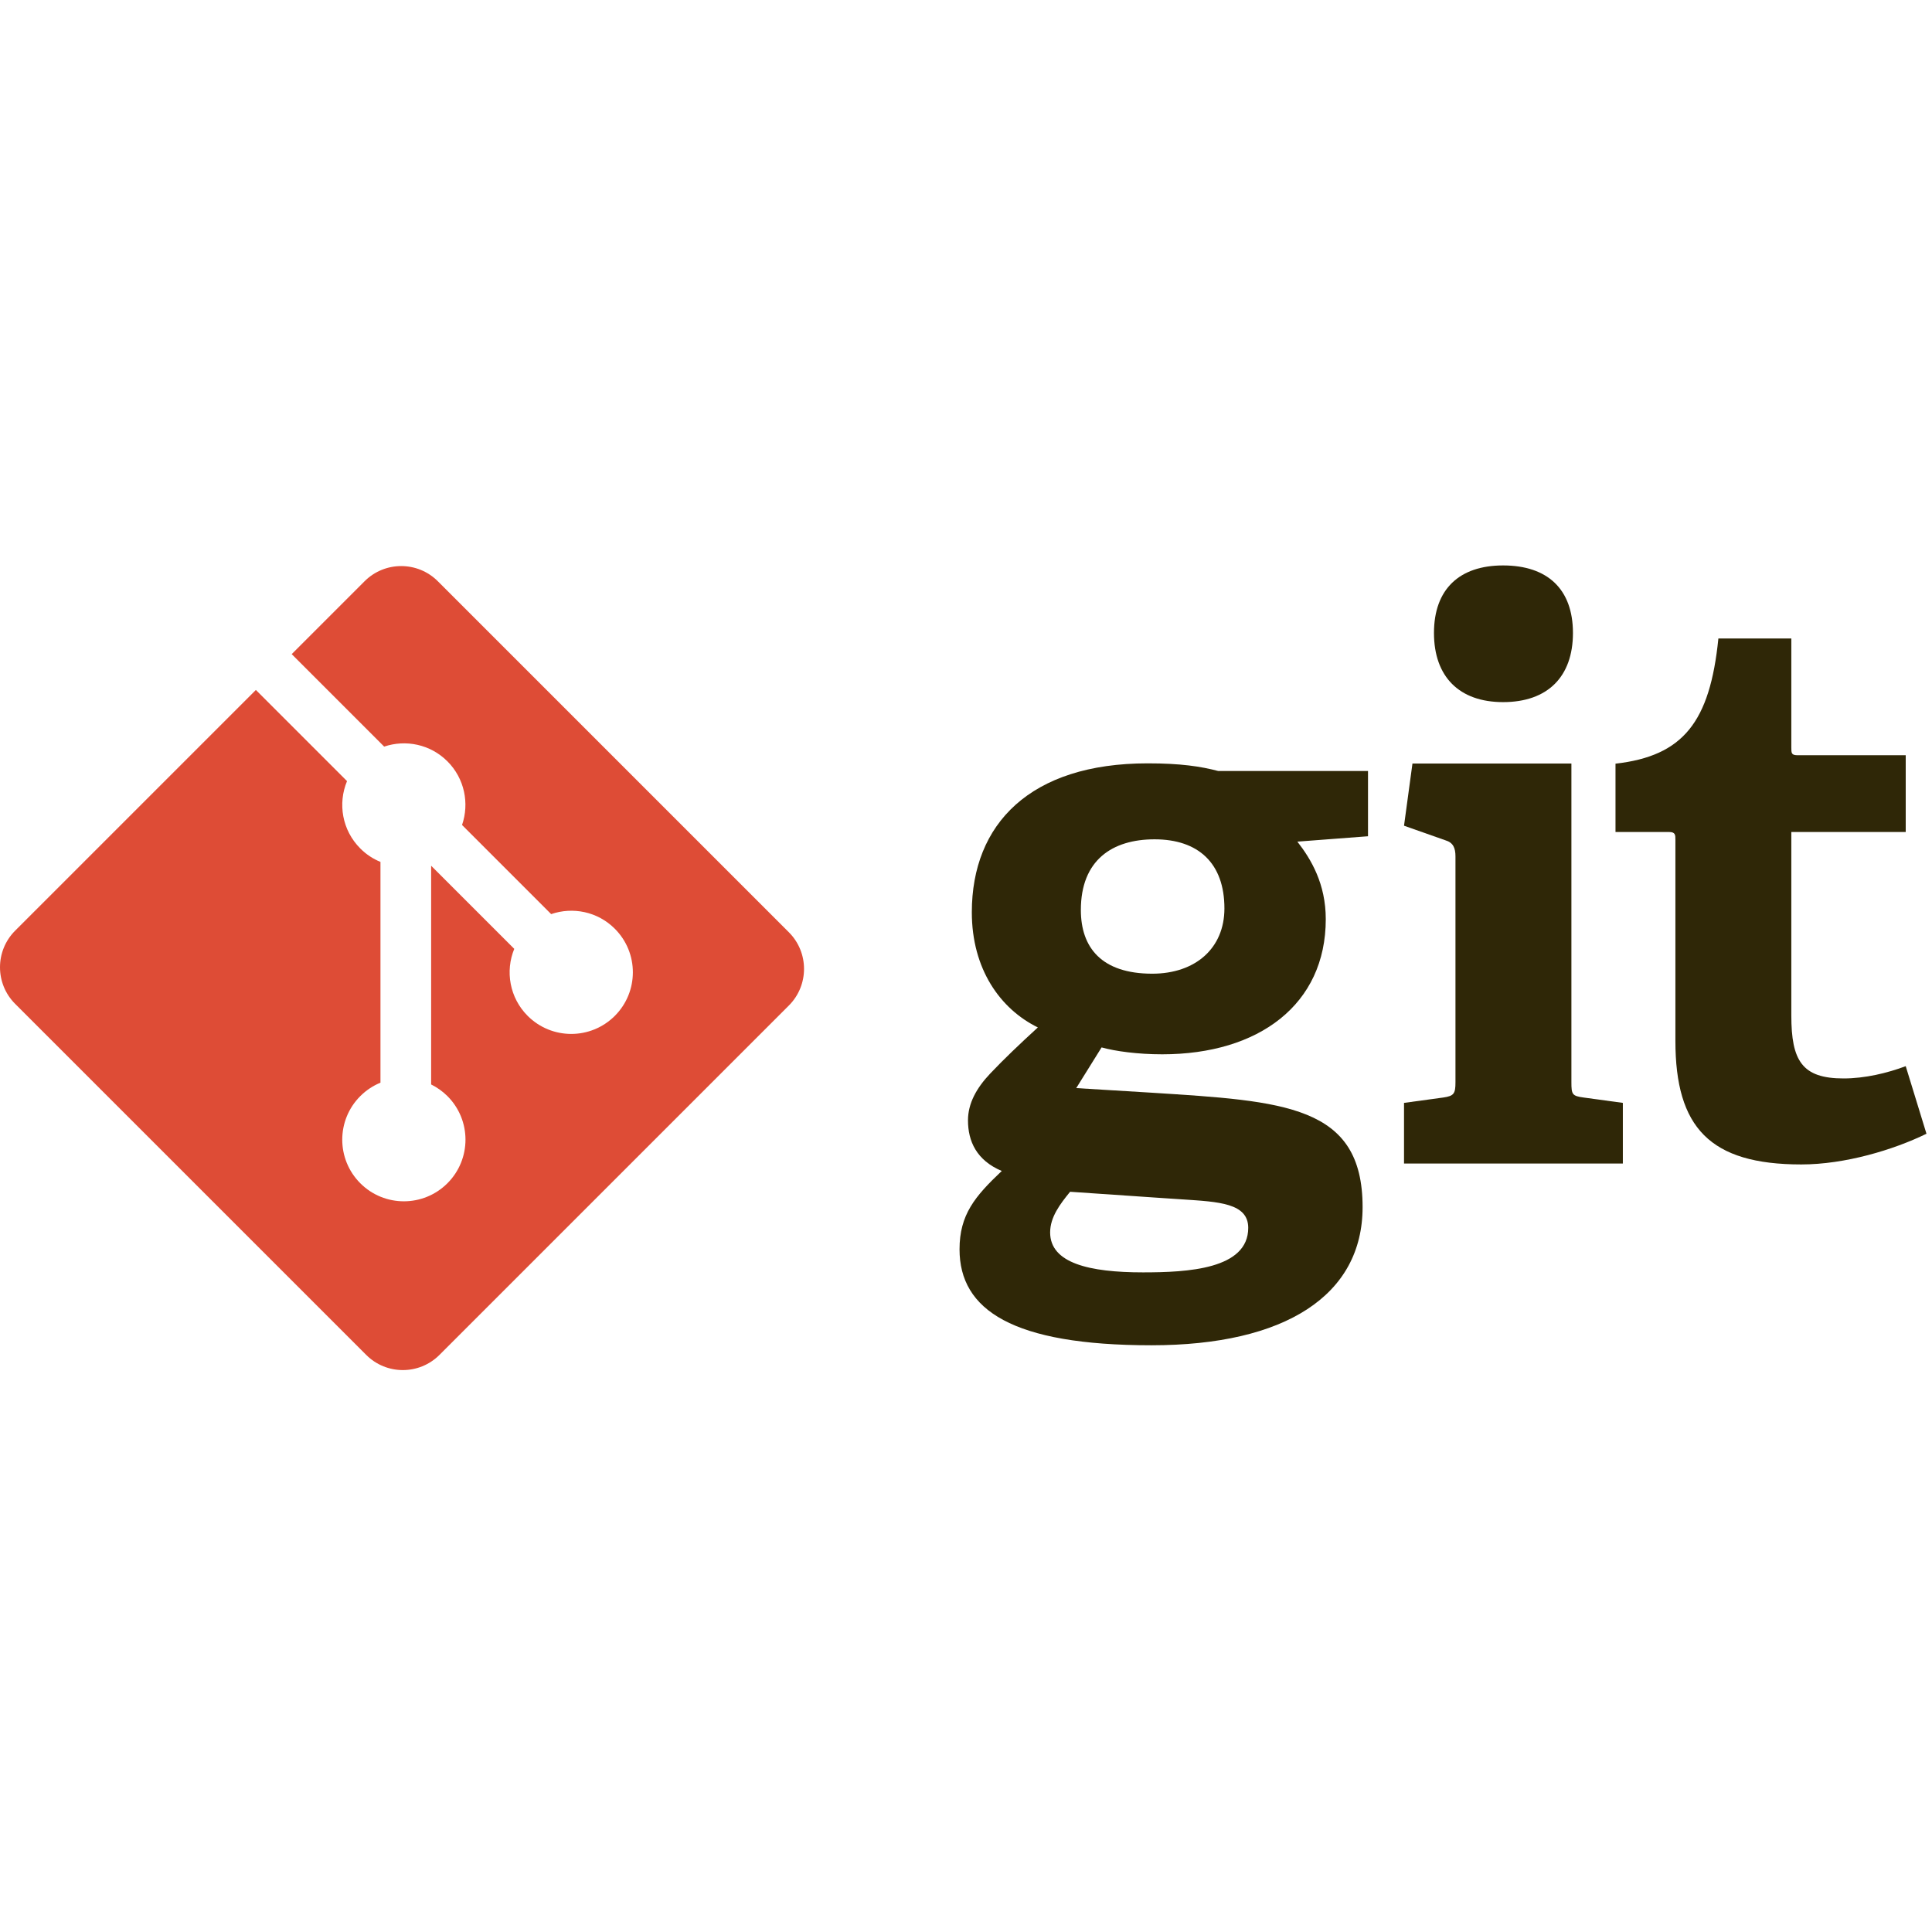
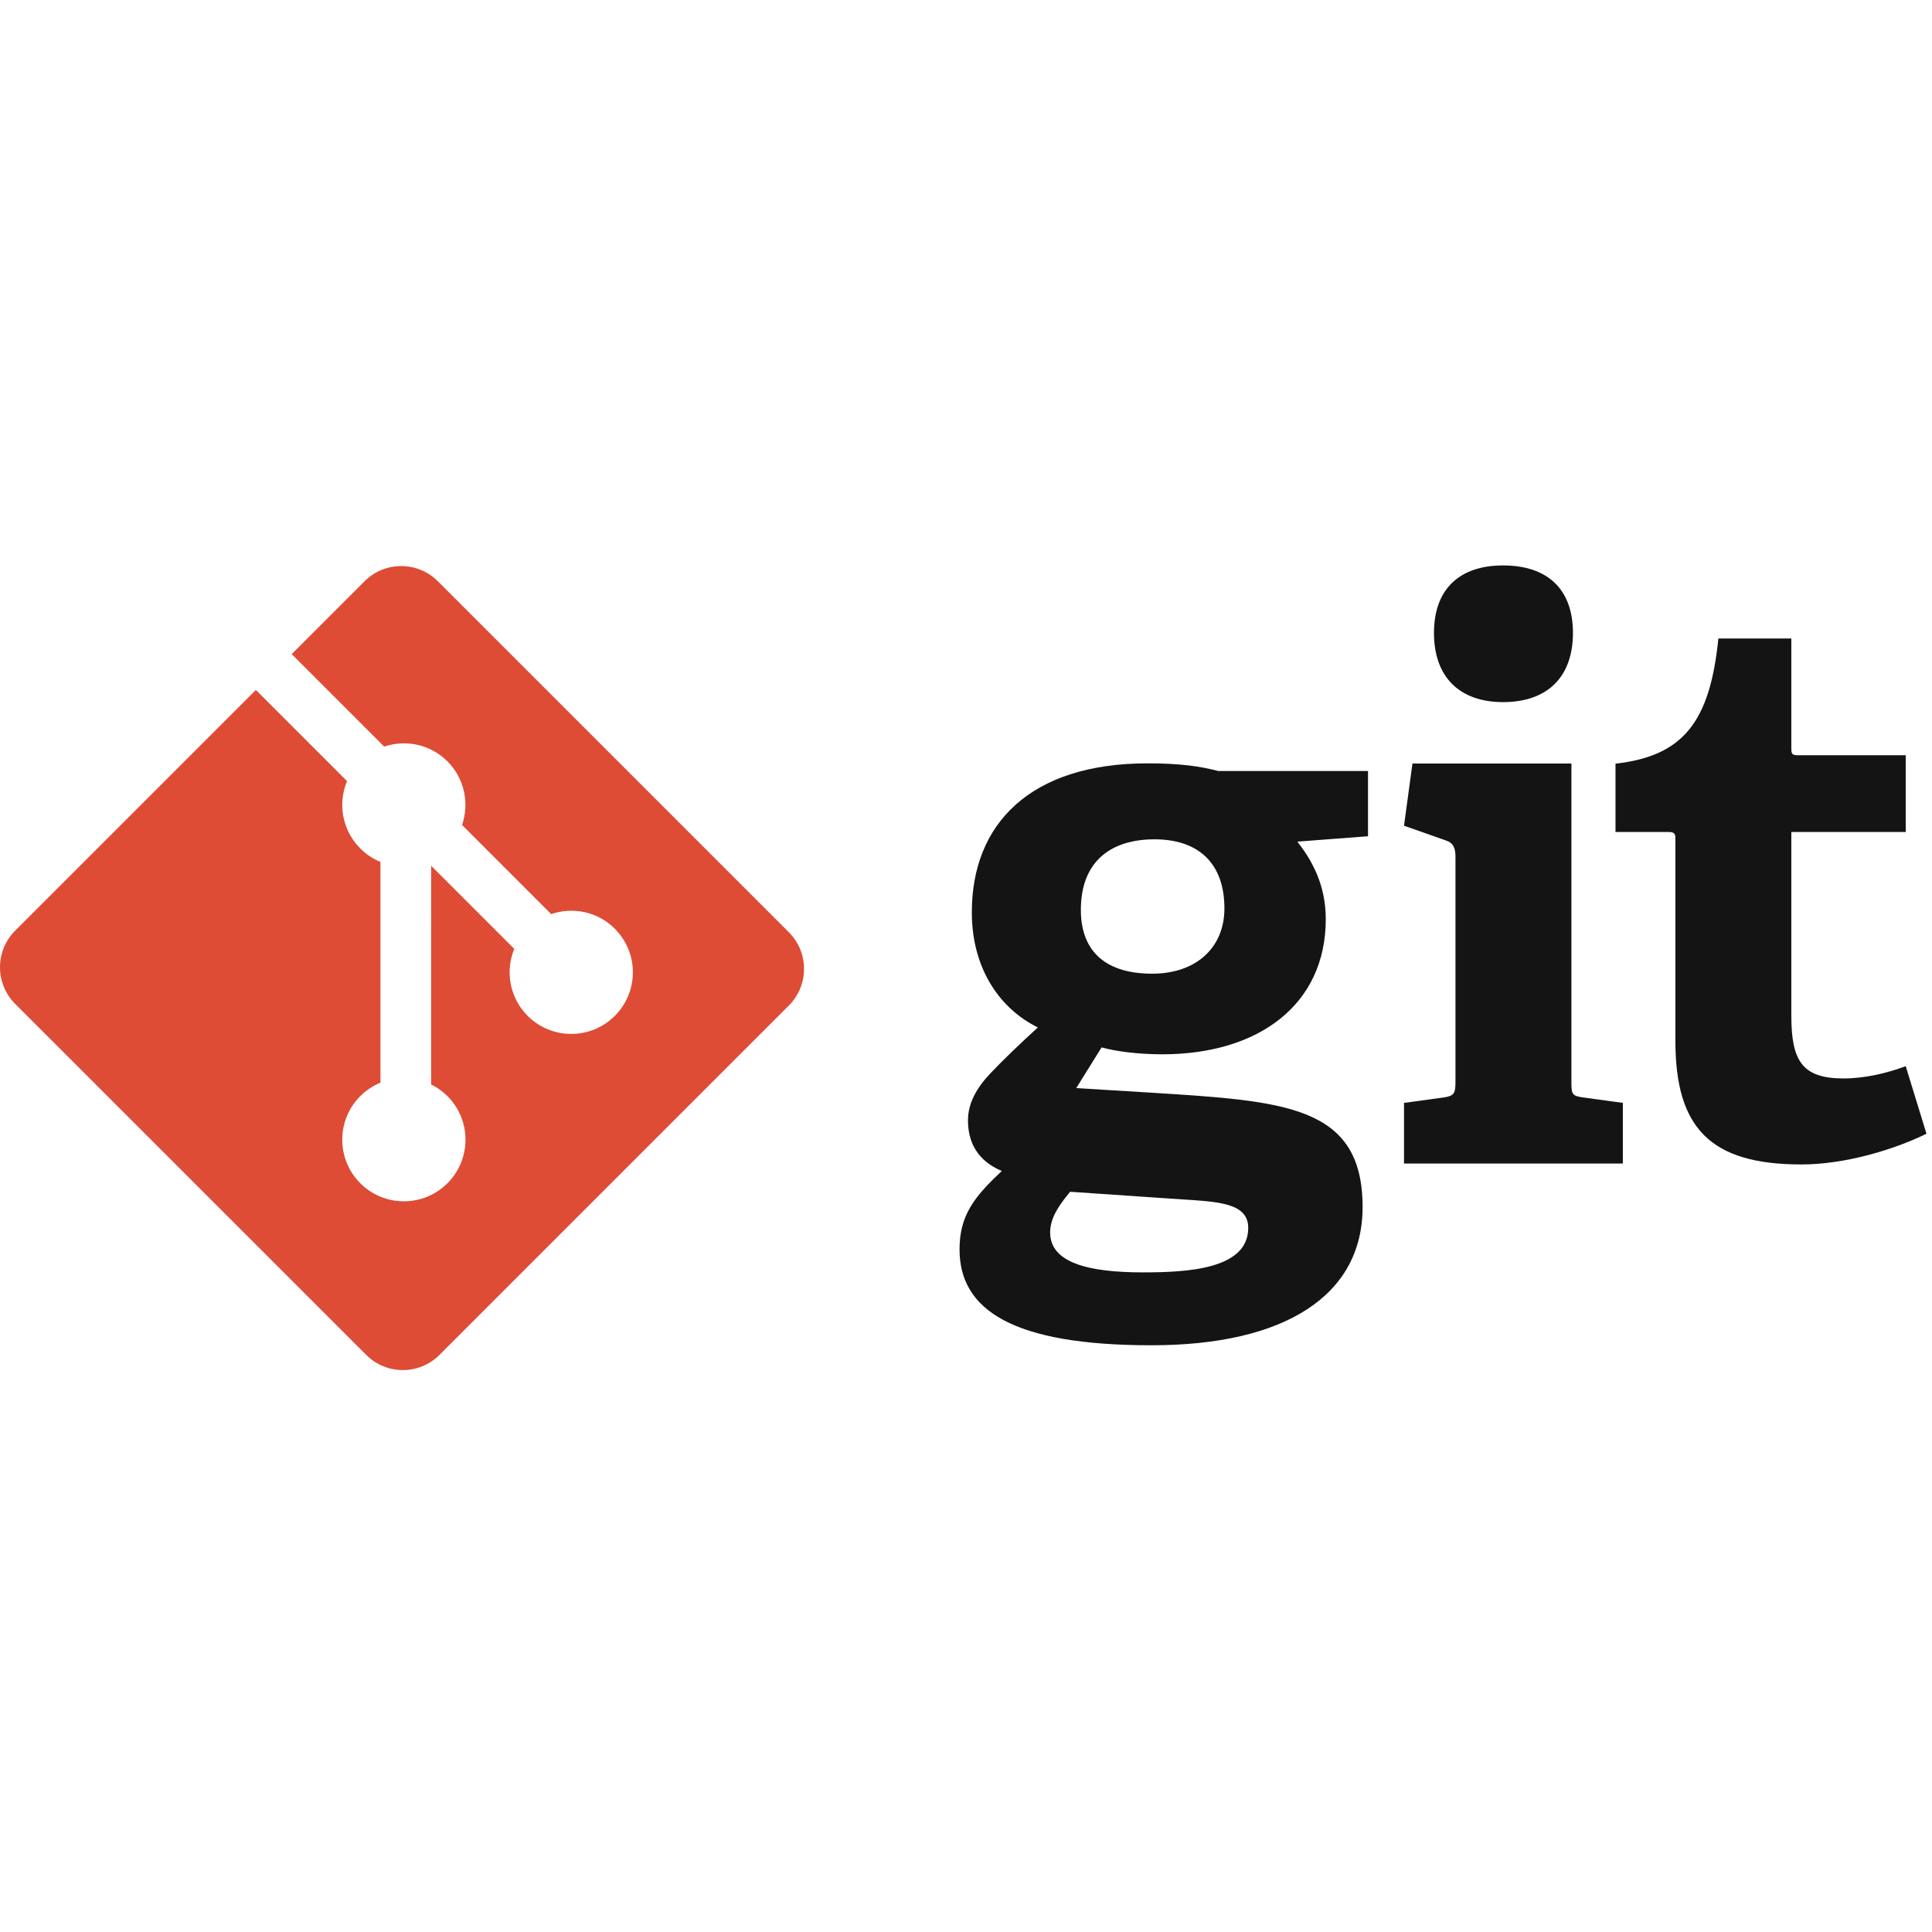
<svg xmlns="http://www.w3.org/2000/svg" width="50px" height="50px" viewBox="0 0 256 108" version="1.1" preserveAspectRatio="xMidYMid">
  <g>
-     <path d="M152.984,37.214 C147.387,37.214 143.219,39.962 143.219,46.576 C143.219,51.559 145.966,55.019 152.682,55.019 C158.375,55.019 162.242,51.664 162.242,46.37 C162.242,40.37 158.782,37.214 152.984,37.214 L152.984,37.214 L152.984,37.214 Z M141.794,83.915 C140.469,85.54 139.149,87.268 139.149,89.305 C139.149,93.372 144.335,94.596 151.458,94.596 C157.359,94.596 165.397,94.182 165.397,88.696 C165.397,85.435 161.53,85.234 156.644,84.928 L141.794,83.915 L141.794,83.915 Z M171.907,37.521 C173.735,39.861 175.671,43.118 175.671,47.797 C175.671,59.089 166.82,65.701 154.004,65.701 C150.745,65.701 147.795,65.295 145.966,64.787 L142.607,70.178 L152.576,70.787 C170.178,71.909 180.551,72.419 180.551,85.944 C180.551,97.646 170.279,104.255 152.576,104.255 C134.163,104.255 127.143,99.576 127.143,91.539 C127.143,86.961 129.178,84.524 132.739,81.161 C129.381,79.742 128.263,77.2 128.263,74.452 C128.263,72.212 129.381,70.178 131.215,68.243 C133.045,66.313 135.079,64.378 137.521,62.14 C132.537,59.698 128.772,54.408 128.772,46.878 C128.772,35.181 136.504,27.147 152.066,27.147 C156.442,27.147 159.088,27.549 161.428,28.164 L181.268,28.164 L181.268,36.808 L171.907,37.521 L171.907,37.521 Z" fill="#2F2707" />
-     <path d="M199.166,19.034 C193.365,19.034 190.009,15.674 190.009,9.873 C190.009,4.08 193.365,0.923 199.166,0.923 C205.067,0.923 208.424,4.08 208.424,9.873 C208.424,15.674 205.067,19.034 199.166,19.034 L199.166,19.034 L199.166,19.034 Z M186.04,80.171 L186.04,72.138 L191.23,71.429 C192.655,71.223 192.857,70.919 192.857,69.39 L192.857,39.48 C192.857,38.364 192.553,37.648 191.532,37.346 L186.04,35.411 L187.158,27.173 L208.219,27.173 L208.219,69.39 C208.219,71.021 208.317,71.223 209.848,71.429 L215.036,72.138 L215.036,80.171 L186.04,80.171 L186.04,80.171 Z" fill="#2F2707" />
-     <path d="M255.267,76.227 C250.891,78.362 244.482,80.295 238.681,80.295 C226.575,80.295 221.999,75.417 221.999,63.916 L221.999,37.263 C221.999,36.654 221.999,36.246 221.182,36.246 L214.062,36.246 L214.062,27.191 C223.017,26.172 226.575,21.695 227.694,10.606 L237.36,10.606 L237.36,25.056 C237.36,25.766 237.36,26.073 238.175,26.073 L252.518,26.073 L252.518,36.246 L237.36,36.246 L237.36,60.559 C237.36,66.561 238.786,68.899 244.277,68.899 C247.129,68.899 250.076,68.188 252.518,67.273 L255.267,76.227" fill="#2F2707" />
+     <path d="M152.984,37.214 C147.387,37.214 143.219,39.962 143.219,46.576 C143.219,51.559 145.966,55.019 152.682,55.019 C158.375,55.019 162.242,51.664 162.242,46.37 C162.242,40.37 158.782,37.214 152.984,37.214 L152.984,37.214 L152.984,37.214 Z M141.794,83.915 C140.469,85.54 139.149,87.268 139.149,89.305 C139.149,93.372 144.335,94.596 151.458,94.596 C157.359,94.596 165.397,94.182 165.397,88.696 C165.397,85.435 161.53,85.234 156.644,84.928 L141.794,83.915 L141.794,83.915 Z M171.907,37.521 C173.735,39.861 175.671,43.118 175.671,47.797 C175.671,59.089 166.82,65.701 154.004,65.701 C150.745,65.701 147.795,65.295 145.966,64.787 L142.607,70.178 L152.576,70.787 C170.178,71.909 180.551,72.419 180.551,85.944 C180.551,97.646 170.279,104.255 152.576,104.255 C134.163,104.255 127.143,99.576 127.143,91.539 C127.143,86.961 129.178,84.524 132.739,81.161 C129.381,79.742 128.263,77.2 128.263,74.452 C128.263,72.212 129.381,70.178 131.215,68.243 C133.045,66.313 135.079,64.378 137.521,62.14 C132.537,59.698 128.772,54.408 128.772,46.878 C128.772,35.181 136.504,27.147 152.066,27.147 C156.442,27.147 159.088,27.549 161.428,28.164 L181.268,28.164 L181.268,36.808 L171.907,37.521 L171.907,37.521 Z" fill="#141414" />
+     <path d="M199.166,19.034 C193.365,19.034 190.009,15.674 190.009,9.873 C190.009,4.08 193.365,0.923 199.166,0.923 C205.067,0.923 208.424,4.08 208.424,9.873 C208.424,15.674 205.067,19.034 199.166,19.034 L199.166,19.034 L199.166,19.034 Z M186.04,80.171 L186.04,72.138 L191.23,71.429 C192.655,71.223 192.857,70.919 192.857,69.39 L192.857,39.48 C192.857,38.364 192.553,37.648 191.532,37.346 L186.04,35.411 L187.158,27.173 L208.219,27.173 L208.219,69.39 C208.219,71.021 208.317,71.223 209.848,71.429 L215.036,72.138 L215.036,80.171 L186.04,80.171 L186.04,80.171 Z" fill="#141414" />
+     <path d="M255.267,76.227 C250.891,78.362 244.482,80.295 238.681,80.295 C226.575,80.295 221.999,75.417 221.999,63.916 L221.999,37.263 C221.999,36.654 221.999,36.246 221.182,36.246 L214.062,36.246 L214.062,27.191 C223.017,26.172 226.575,21.695 227.694,10.606 L237.36,10.606 L237.36,25.056 C237.36,25.766 237.36,26.073 238.175,26.073 L252.518,26.073 L252.518,36.246 L237.36,36.246 L237.36,60.559 C237.36,66.561 238.786,68.899 244.277,68.899 C247.129,68.899 250.076,68.188 252.518,67.273 L255.267,76.227" fill="#141414" />
    <path d="M104.529,49.53 L58.013,3.017 C55.336,0.338 50.991,0.338 48.31,3.017 L38.651,12.676 L50.904,24.929 C53.752,23.967 57.017,24.612 59.287,26.882 C61.567,29.166 62.208,32.459 61.223,35.316 L73.031,47.125 C75.888,46.141 79.185,46.778 81.466,49.063 C84.655,52.251 84.655,57.418 81.466,60.608 C78.276,63.798 73.11,63.798 69.918,60.608 C67.52,58.207 66.927,54.683 68.142,51.728 L57.129,40.716 L57.128,69.696 C57.905,70.082 58.639,70.595 59.287,71.24 C62.476,74.428 62.476,79.595 59.287,82.787 C56.097,85.976 50.928,85.976 47.742,82.787 C44.553,79.595 44.553,74.428 47.742,71.24 C48.53,70.454 49.442,69.859 50.414,69.459 L50.414,40.208 C49.442,39.811 48.531,39.219 47.742,38.427 C45.326,36.014 44.745,32.469 45.983,29.502 L33.905,17.422 L2.011,49.314 C-0.67,51.996 -0.67,56.341 2.011,59.02 L48.527,105.534 C51.205,108.213 55.548,108.213 58.23,105.534 L104.529,59.237 C107.208,56.556 107.208,52.209 104.529,49.53" fill="#DE4C36" />
  </g>
</svg>
